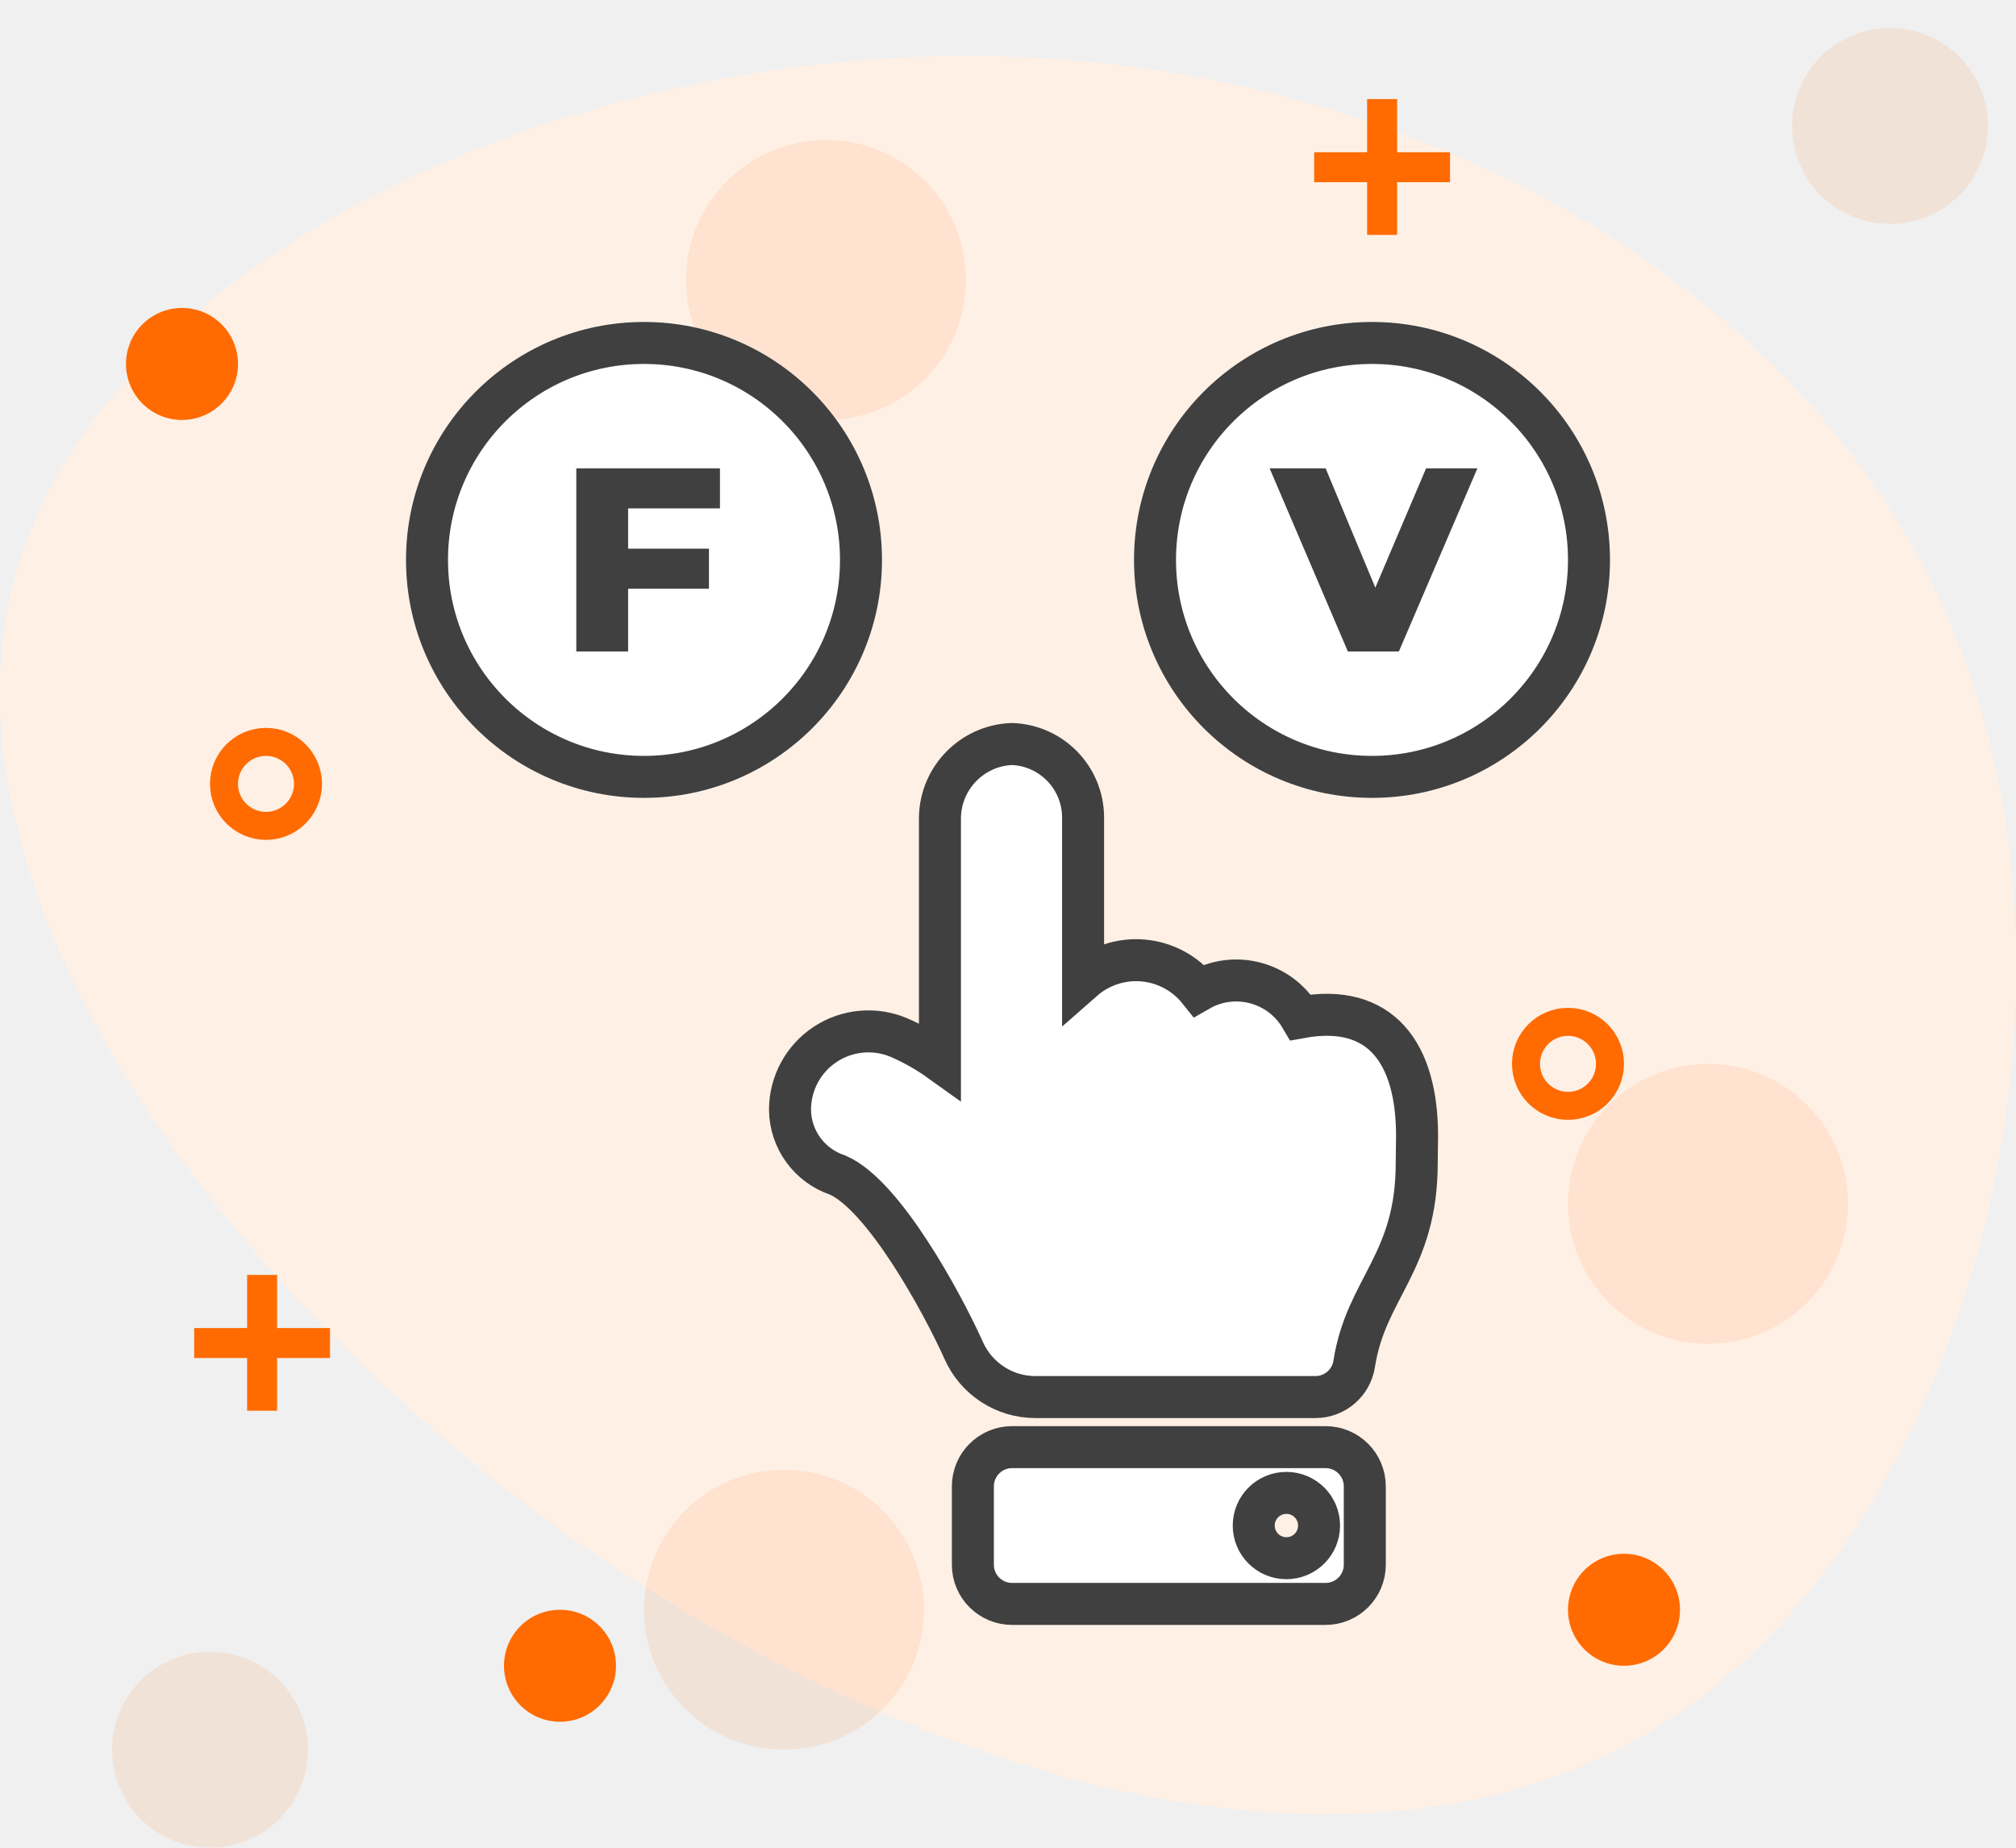
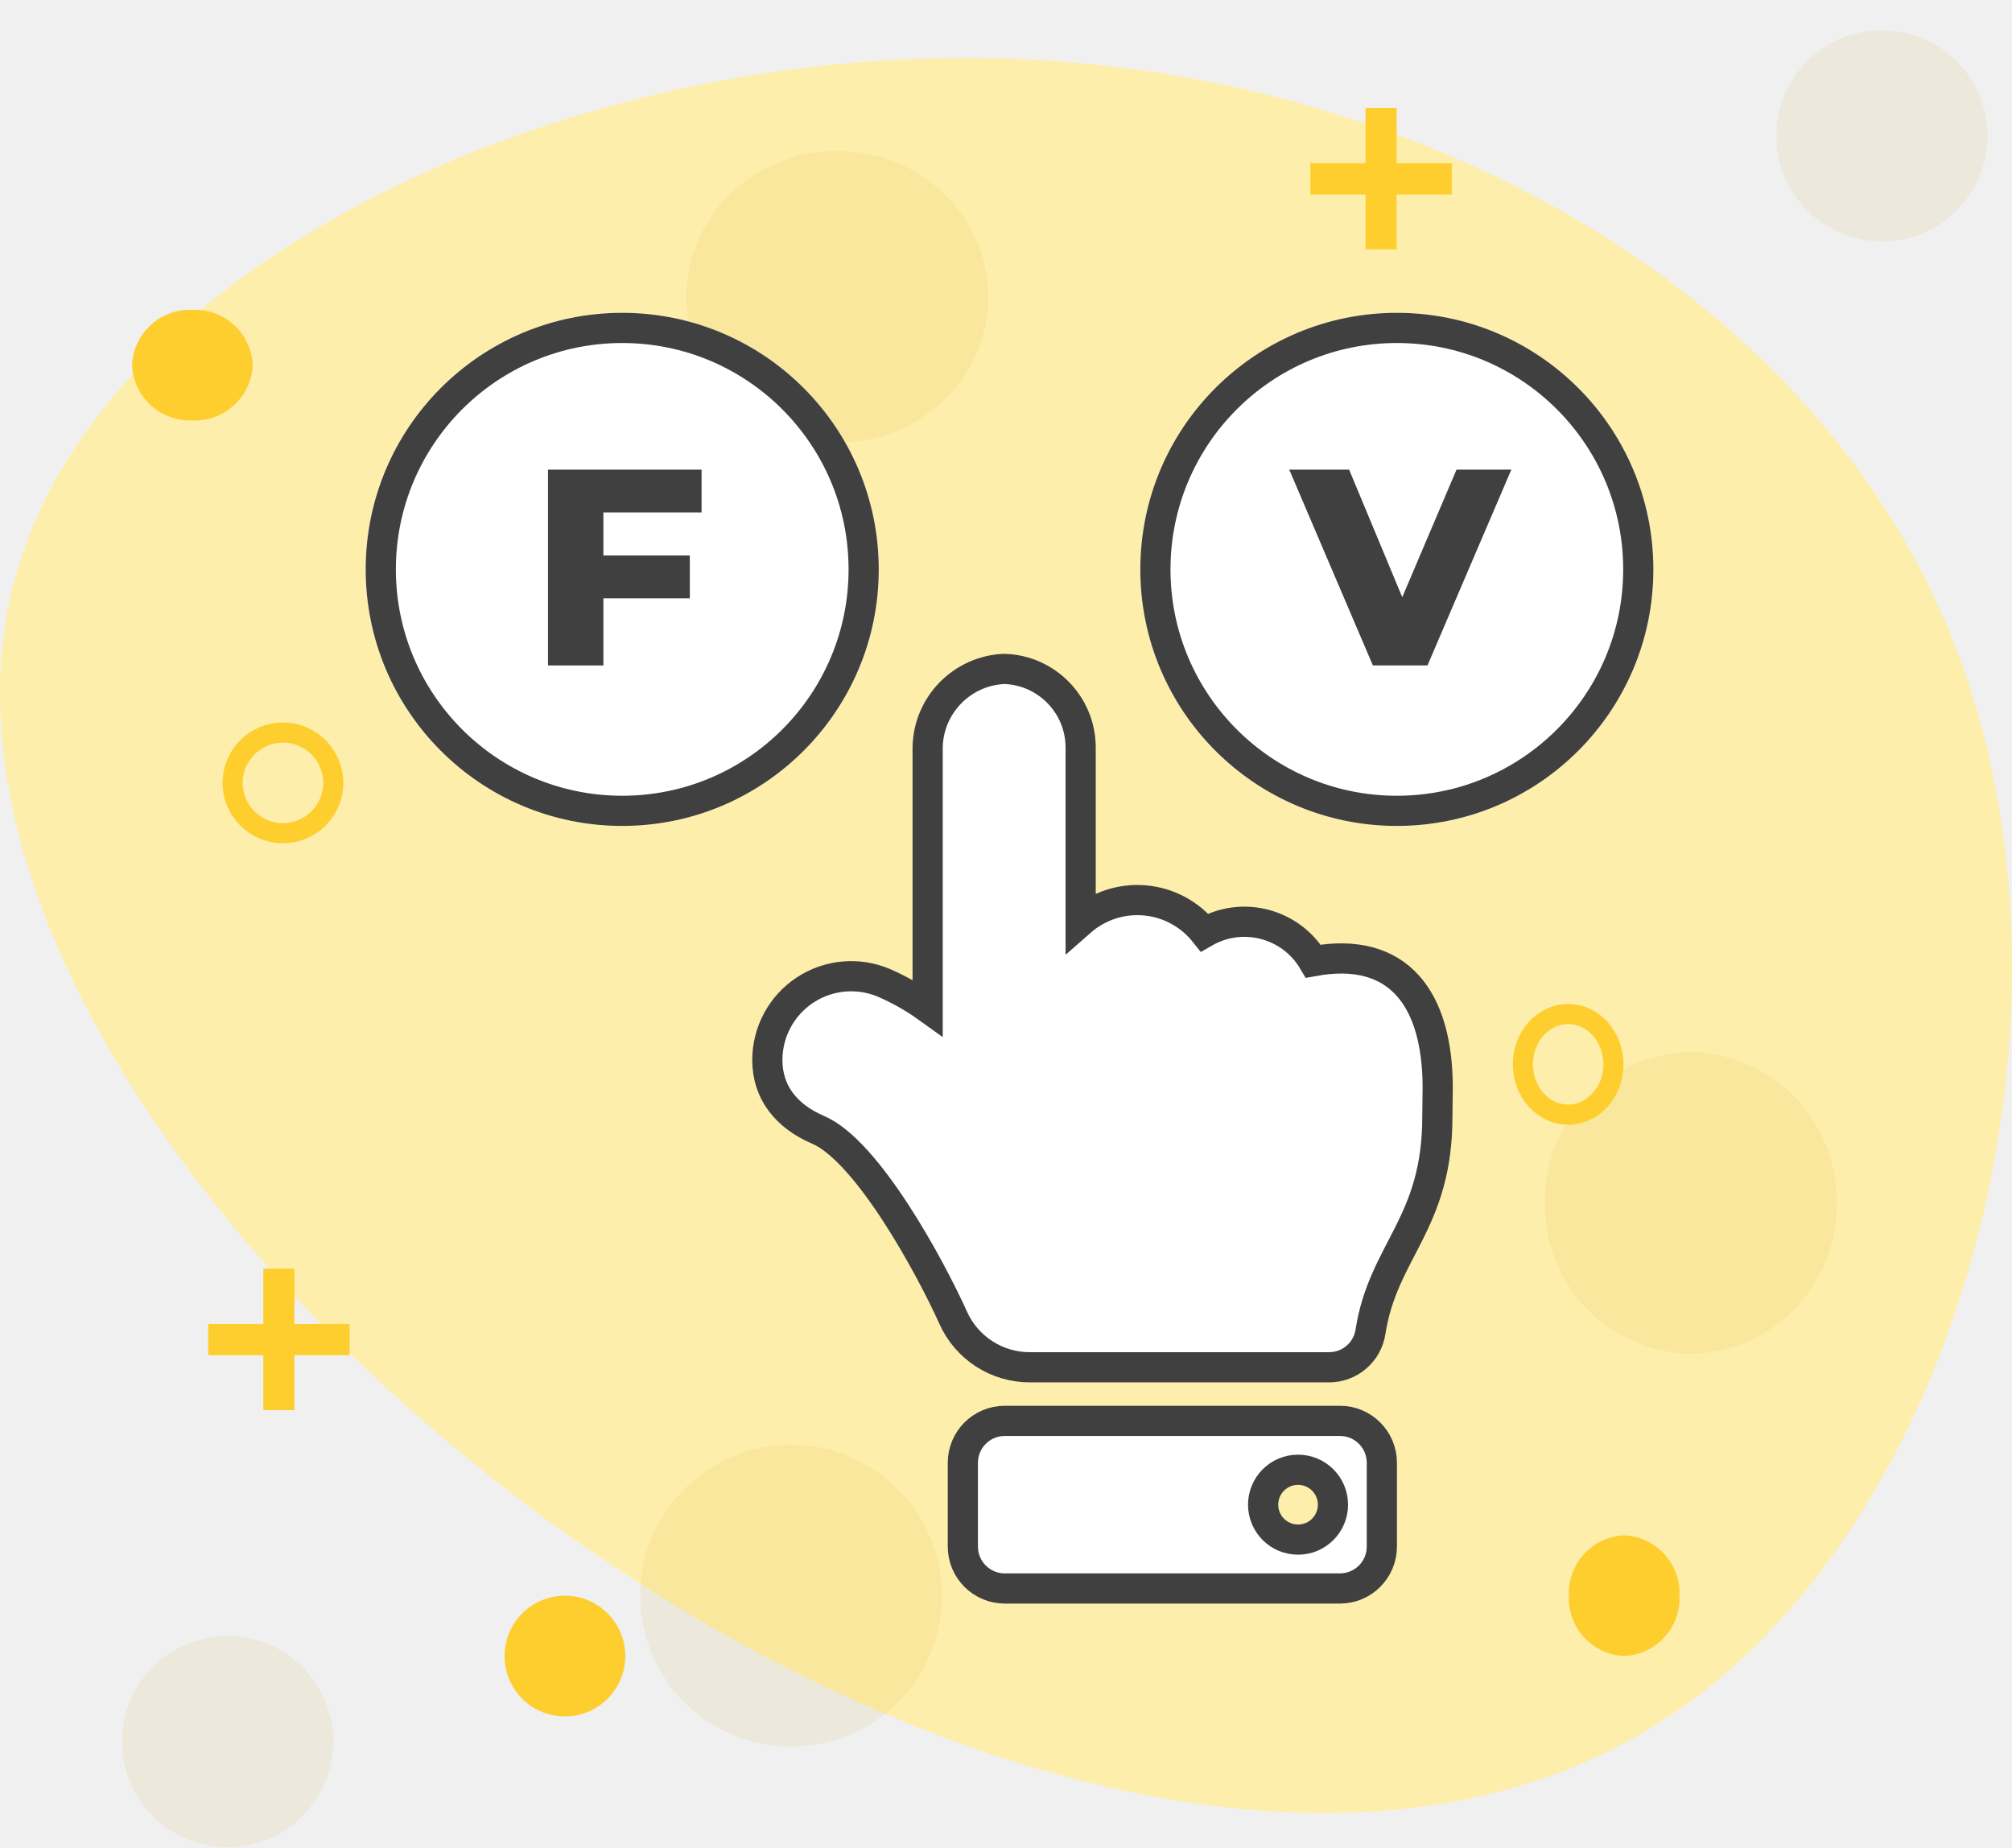
- <svg xmlns="http://www.w3.org/2000/svg" width="144" height="132" viewBox="0 0 144 132">
-   <g id="Grupo_27" data-name="Grupo 27" transform="translate(-8 -13)">
-     <path id="blob_2_" data-name="blob(2)" d="M70.952-16.161c9.669,26.2-.1,62.38-21.209,76C28.637,73.562-3.7,64.621-29.48,46.011S-74.5-.774-68.052-22.5C-61.606-44.336-29.48-59.619,1.294-59.1,31.964-58.58,61.283-42.361,70.952-16.161Z" transform="translate(77.306 76.112)" fill="#fff0e5" />
-     <g id="Grupo_3" data-name="Grupo 3" transform="translate(-5.665 -4.676)">
-       <text id="_" data-name="+" transform="translate(92.665 104.676)" fill="#ff6b00" font-size="20" font-family="Montserrat-Bold, Montserrat" font-weight="700">
-         <tspan x="-5.99" y="0">+</tspan>
-       </text>
-       <text id="_2" data-name="+" transform="translate(32.665 120.676)" fill="#ff6b00" font-size="20" font-family="Montserrat-Bold, Montserrat" font-weight="700">
-         <tspan x="-5.99" y="0">+</tspan>
-       </text>
-       <text id="_3" data-name="+" transform="translate(112.665 36.676)" fill="#ff6b00" font-size="20" font-family="Montserrat-Bold, Montserrat" font-weight="700">
-         <tspan x="-5.99" y="0">+</tspan>
-       </text>
-       <circle id="Elipse_1" data-name="Elipse 1" cx="4" cy="4" r="4" transform="translate(22.665 39.676)" fill="#ff6b00" />
-       <circle id="Elipse_2" data-name="Elipse 2" cx="4" cy="4" r="4" transform="translate(49.665 132.676)" fill="#ff6b00" />
-       <circle id="Elipse_5" data-name="Elipse 5" cx="4" cy="4" r="4" transform="translate(125.665 128.676)" fill="#ff6b00" />
-       <circle id="Elipse_6" data-name="Elipse 6" cx="10" cy="10" r="10" transform="translate(62.665 27.676)" fill="#ff6b00" opacity="0.1" />
-       <circle id="Elipse_7" data-name="Elipse 7" cx="10" cy="10" r="10" transform="translate(125.665 93.676)" fill="#ff6b00" opacity="0.1" />
-       <circle id="Elipse_11" data-name="Elipse 11" cx="7" cy="7" r="7" transform="translate(141.665 19.676)" fill="#ff6b00" opacity="0.1" />
-       <circle id="Elipse_12" data-name="Elipse 12" cx="7" cy="7" r="7" transform="translate(21.665 135.676)" fill="#ff6b00" opacity="0.1" />
-       <circle id="Elipse_8" data-name="Elipse 8" cx="10" cy="10" r="10" transform="translate(59.665 122.676)" fill="#ff6b00" opacity="0.1" />
-       <g id="Elipse_3" data-name="Elipse 3" transform="translate(121.665 89.676)" fill="none" stroke="#ff6b00" stroke-width="2">
-         <circle cx="4" cy="4" r="4" stroke="none" />
-         <circle cx="4" cy="4" r="3" fill="none" />
-       </g>
-       <g id="Elipse_4" data-name="Elipse 4" transform="translate(28.665 69.676)" fill="none" stroke="#ff6b00" stroke-width="2">
-         <circle cx="4" cy="4" r="4" stroke="none" />
-         <circle cx="4" cy="4" r="3" fill="none" />
-       </g>
-     </g>
-     <g id="Grupo_4" data-name="Grupo 4" transform="translate(9 20.651)">
-       <path id="Icon_awesome-hand-point-right" data-name="Icon awesome-hand-point-right" d="M61.431,15.822a5.259,5.259,0,0,1-5.225,5.112H44.56a5.737,5.737,0,0,1-.735,8.275,5.343,5.343,0,0,1-1.919,7.268c1.047,5.732-2.56,8.312-8.468,8.312-.32,0-1.548-.024-1.866-.023-7.228.02-8.968-3.623-14.431-4.469a2.8,2.8,0,0,1-2.364-2.765V17.526h0a5.6,5.6,0,0,1,3.32-5.114C21.467,10.9,29.226,6.692,30.64,3.393A4.971,4.971,0,0,1,35.305,0a5.6,5.6,0,0,1,5.146,7.8A15.853,15.853,0,0,1,38.8,10.71H56.206a5.344,5.344,0,0,1,5.225,5.112ZM11.2,15.862V38.256a2.8,2.8,0,0,1-2.8,2.8H2.8a2.8,2.8,0,0,1-2.8-2.8V15.862a2.8,2.8,0,0,1,2.8-2.8H8.4A2.8,2.8,0,0,1,11.2,15.862ZM7.931,35.457A2.333,2.333,0,1,0,5.6,37.79,2.333,2.333,0,0,0,7.931,35.457Z" transform="translate(55 107.36) rotate(-90)" fill="#fff" />
-       <path id="Icon_awesome-hand-point-right-2" data-name="Icon awesome-hand-point-right" d="M61.431,15.822a5.259,5.259,0,0,1-5.225,5.112H44.56a5.737,5.737,0,0,1-.735,8.275,5.343,5.343,0,0,1-1.919,7.268c1.047,5.732-2.56,8.312-8.468,8.312-.32,0-1.548-.024-1.866-.023-7.228.02-8.968-3.623-14.431-4.469a2.8,2.8,0,0,1-2.364-2.765V17.526h0a5.6,5.6,0,0,1,3.32-5.114C21.467,10.9,29.226,6.692,30.64,3.393A4.971,4.971,0,0,1,35.305,0a5.6,5.6,0,0,1,5.146,7.8A15.853,15.853,0,0,1,38.8,10.71H56.206a5.344,5.344,0,0,1,5.225,5.112ZM11.2,15.862V38.256a2.8,2.8,0,0,1-2.8,2.8H2.8a2.8,2.8,0,0,1-2.8-2.8V15.862a2.8,2.8,0,0,1,2.8-2.8H8.4A2.8,2.8,0,0,1,11.2,15.862ZM7.931,35.457A2.333,2.333,0,1,0,5.6,37.79,2.333,2.333,0,0,0,7.931,35.457Z" transform="translate(55.429 106.931) rotate(-90)" fill="none" stroke="#404040" stroke-width="3" />
-     </g>
-     <g id="Grupo_7" data-name="Grupo 7" transform="translate(2.018 1.181)">
-       <g id="Grupo_5" data-name="Grupo 5" transform="translate(87.326 35)">
-         <g id="Elipse_10" data-name="Elipse 10" transform="translate(-0.344 -0.181)" fill="#fff" stroke="#404040" stroke-width="3">
-           <circle cx="17" cy="17" r="17" stroke="none" />
-           <circle cx="17" cy="17" r="15.5" fill="none" />
+ <svg xmlns="http://www.w3.org/2000/svg" width="200" height="183.602" viewBox="0 0 200 183.602">
+   <g id="Grupo_131907" data-name="Grupo 131907" transform="translate(-180 -486.672)">
+     <g id="Grupo_128100" data-name="Grupo 128100" transform="translate(-43.875 95.672)">
+       <g id="Grupo_27" data-name="Grupo 27" transform="translate(223.875 391)">
+         <path id="blob_2_" data-name="blob(2)" d="M125.5.542c13.429,36.388-.144,86.639-29.457,105.555C66.726,125.158,21.818,112.74-13.993,86.892S-76.517,21.913-67.564-8.266c8.953-30.324,53.572-51.55,96.314-50.828C71.347-58.372,112.067-35.846,125.5.542Z" transform="translate(69.306 64.866)" fill="#feeeab" />
+         <g id="Grupo_3" data-name="Grupo 3" transform="translate(12.125 0)">
+           <text id="_" data-name="+" transform="translate(97.811 121.222)" fill="#ff6b00" font-size="29" font-family="Montserrat-Bold, Montserrat" font-weight="700">
+             <tspan x="-8.686" y="0">+</tspan>
+           </text>
+           <text id="_2" data-name="+" transform="translate(16.001 143.374)" fill="#fece2f" font-size="29" font-family="Montserrat-Bold, Montserrat" font-weight="700">
+             <tspan x="-8.686" y="0">+</tspan>
+           </text>
+           <text id="_3" data-name="+" transform="translate(125.565 28)" fill="#fece2f" font-size="29" font-family="Montserrat-Bold, Montserrat" font-weight="700">
+             <tspan x="-8.686" y="0">+</tspan>
+           </text>
+           <path id="Trazado_191686" data-name="Trazado 191686" d="M6,0a5.766,5.766,0,0,1,6,5.5A5.766,5.766,0,0,1,6,11,5.766,5.766,0,0,1,0,5.5,5.766,5.766,0,0,1,6,0Z" transform="translate(1 30.788)" fill="#fece2f" />
+           <circle id="Elipse_2" data-name="Elipse 2" cx="6" cy="6" r="6" transform="translate(38.028 158.602)" fill="#fece2f" />
+           <path id="Trazado_191687" data-name="Trazado 191687" d="M5.5,0A5.766,5.766,0,0,1,11,6a5.766,5.766,0,0,1-5.5,6A5.766,5.766,0,0,1,0,6,5.766,5.766,0,0,1,5.5,0Z" transform="translate(143.824 152.602)" fill="#fece2f" />
+           <ellipse id="Elipse_6" data-name="Elipse 6" cx="15" cy="14.5" rx="15" ry="14.5" transform="translate(56.107 15)" fill="#cba424" opacity="0.1" />
+           <path id="Trazado_191683" data-name="Trazado 191683" d="M14.5,0A14.756,14.756,0,0,1,29,15,14.756,14.756,0,0,1,14.5,30,14.756,14.756,0,0,1,0,15,14.756,14.756,0,0,1,14.5,0Z" transform="translate(141.445 104.56)" fill="#cba424" opacity="0.1" />
+           <circle id="Elipse_11" data-name="Elipse 11" cx="10.5" cy="10.5" r="10.5" transform="translate(164.445 3)" fill="#cba424" opacity="0.1" />
+           <path id="Trazado_191685" data-name="Trazado 191685" d="M10.5,0A10.5,10.5,0,1,1,0,10.5,10.5,10.5,0,0,1,10.5,0Z" transform="translate(0 162.602)" fill="#cba424" opacity="0.1" />
+           <path id="Trazado_191684" data-name="Trazado 191684" d="M15,0A15,15,0,1,1,0,15,15,15,0,0,1,15,0Z" transform="translate(51.508 143.602)" fill="#cba424" opacity="0.1" />
+           <g id="Elipse_3" data-name="Elipse 3" transform="translate(138.257 99.79)" fill="none" stroke="#fece2f" stroke-width="2">
+             <ellipse cx="5.5" cy="6" rx="5.5" ry="6" stroke="none" />
+             <ellipse cx="5.5" cy="6" rx="4.5" ry="5" fill="none" />
+           </g>
+           <g id="Elipse_4" data-name="Elipse 4" transform="translate(10 71.812)" fill="none" stroke="#fece2f" stroke-width="2">
+             <circle cx="6" cy="6" r="6" stroke="none" />
+             <circle cx="6" cy="6" r="5" fill="none" />
+           </g>
        </g>
-         <path id="Trazado_23" data-name="Trazado 23" d="M6.9-14,1.292-.919H-2.352L-7.94-14h4L-.39-5.478,3.235-14Z" transform="translate(17.284 24.278)" fill="#404040" />
-       </g>
-       <g id="Grupo_6" data-name="Grupo 6" transform="translate(35 35)">
-         <g id="Elipse_9" data-name="Elipse 9" transform="translate(-0.018 -0.181)" fill="#fff" stroke="#404040" stroke-width="3">
-           <circle cx="17" cy="17" r="17" stroke="none" />
-           <circle cx="17" cy="17" r="15.5" fill="none" />
+         <g id="Grupo_4" data-name="Grupo 4" transform="translate(75.638 66.484)">
+           <path id="Icon_awesome-hand-point-right" data-name="Icon awesome-hand-point-right" d="M91.4,23.54a7.825,7.825,0,0,1-7.774,7.605H66.3a8.536,8.536,0,0,1-1.093,12.311,7.949,7.949,0,0,1-2.855,10.814c1.557,8.528-3.808,12.367-12.6,12.367-.477,0-2.3-.035-2.777-.034-10.754.029-13.344-5.391-21.472-6.649a4.16,4.16,0,0,1-3.517-4.113V26.076h0a8.33,8.33,0,0,1,4.939-7.609c5.013-2.255,16.557-8.51,18.661-13.418C46.941,1.891,49.3,0,52.529,0a8.335,8.335,0,0,1,7.656,11.611,23.586,23.586,0,0,1-2.456,4.324h25.9A7.951,7.951,0,0,1,91.4,23.54Zm-74.741.06V56.919a4.165,4.165,0,0,1-4.165,4.165H4.165A4.165,4.165,0,0,1,0,56.919V23.6a4.165,4.165,0,0,1,4.165-4.165h8.33A4.165,4.165,0,0,1,16.659,23.6ZM11.8,52.755A3.471,3.471,0,1,0,8.33,56.225,3.471,3.471,0,0,0,11.8,52.755Z" transform="translate(0 92.038) rotate(-90)" fill="#fff" />
+           <path id="Icon_awesome-hand-point-right-2" data-name="Icon awesome-hand-point-right" d="M91.4,23.54a7.825,7.825,0,0,1-7.774,7.605H66.3a8.536,8.536,0,0,1-1.093,12.311,7.949,7.949,0,0,1-2.855,10.814c1.557,8.528-3.808,12.367-12.6,12.367-.477,0-2.3-.035-2.777-.034-10.754.029-13.344-5.391-21.472-6.649a4.16,4.16,0,0,1-3.517-4.113V26.076h0a8.33,8.33,0,0,1,4.939-7.609c5.013-2.255,16.557-8.51,18.661-13.418C46.941,1.891,49.3,0,52.529,0a8.335,8.335,0,0,1,7.656,11.611,23.586,23.586,0,0,1-2.456,4.324h25.9A7.951,7.951,0,0,1,91.4,23.54Zm-74.741.06V56.919a4.165,4.165,0,0,1-4.165,4.165H4.165A4.165,4.165,0,0,1,0,56.919V23.6a4.165,4.165,0,0,1,4.165-4.165h8.33A4.165,4.165,0,0,1,16.659,23.6ZM11.8,52.755A3.471,3.471,0,1,0,8.33,56.225,3.471,3.471,0,0,0,11.8,52.755Z" transform="translate(0.638 91.401) rotate(-90)" fill="none" stroke="#404040" stroke-width="3" />
        </g>
-         <path id="Trazado_22" data-name="Trazado 22" d="M-1.32-11.141v2.878H4.455V-5.4H-1.32V-.919h-3.7V-14H5.24v2.859Z" transform="translate(17.167 24.278)" fill="#404040" />
+         <g id="Grupo_7" data-name="Grupo 7" transform="translate(36.351 31.093)">
+           <g id="Grupo_5" data-name="Grupo 5" transform="translate(77)">
+             <g id="Elipse_10" data-name="Elipse 10" fill="#fff" stroke="#404040" stroke-width="3">
+               <circle cx="25.5" cy="25.5" r="25.5" stroke="none" />
+               <circle cx="25.5" cy="25.5" r="24" fill="none" />
+             </g>
+             <path id="Trazado_23" data-name="Trazado 23" d="M14.137-14,5.8,5.463H.374L-7.94-14h5.95L3.293-1.321,8.687-14Z" transform="translate(22.745 29.585)" fill="#404040" />
+           </g>
+           <g id="Grupo_6" data-name="Grupo 6">
+             <g id="Elipse_9" data-name="Elipse 9" fill="#fff" stroke="#404040" stroke-width="3">
+               <circle cx="25.5" cy="25.5" r="25.5" stroke="none" />
+               <circle cx="25.5" cy="25.5" r="24" fill="none" />
+             </g>
+             <path id="Trazado_22" data-name="Trazado 22" d="M.485-9.746v4.282H9.077V-1.21H.485V5.463H-5.02V-14H10.245v4.254Z" transform="translate(23.142 29.585)" fill="#404040" />
+           </g>
+         </g>
      </g>
    </g>
  </g>
</svg>
